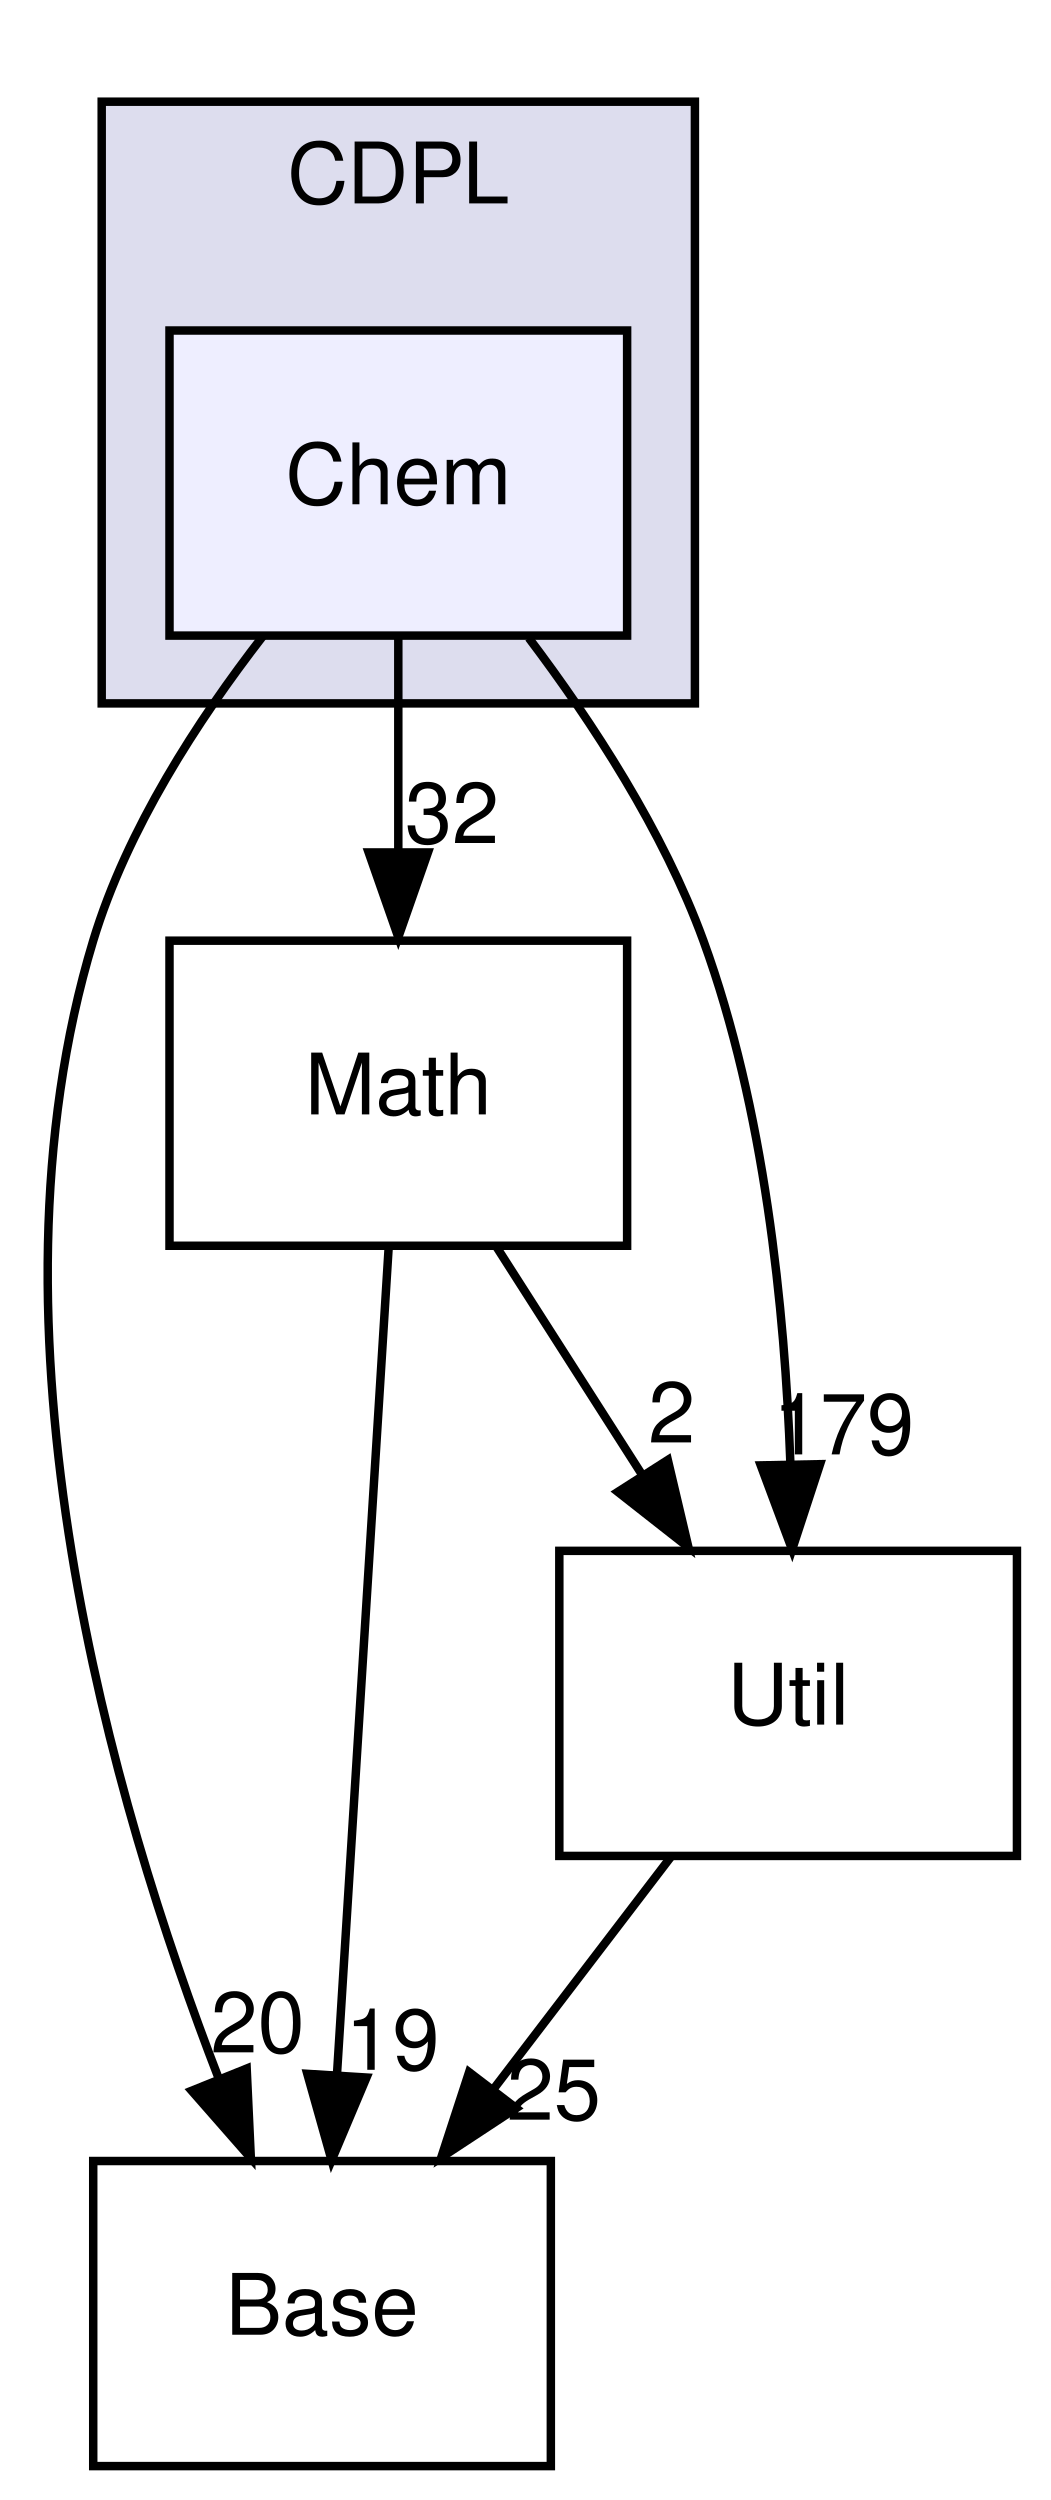
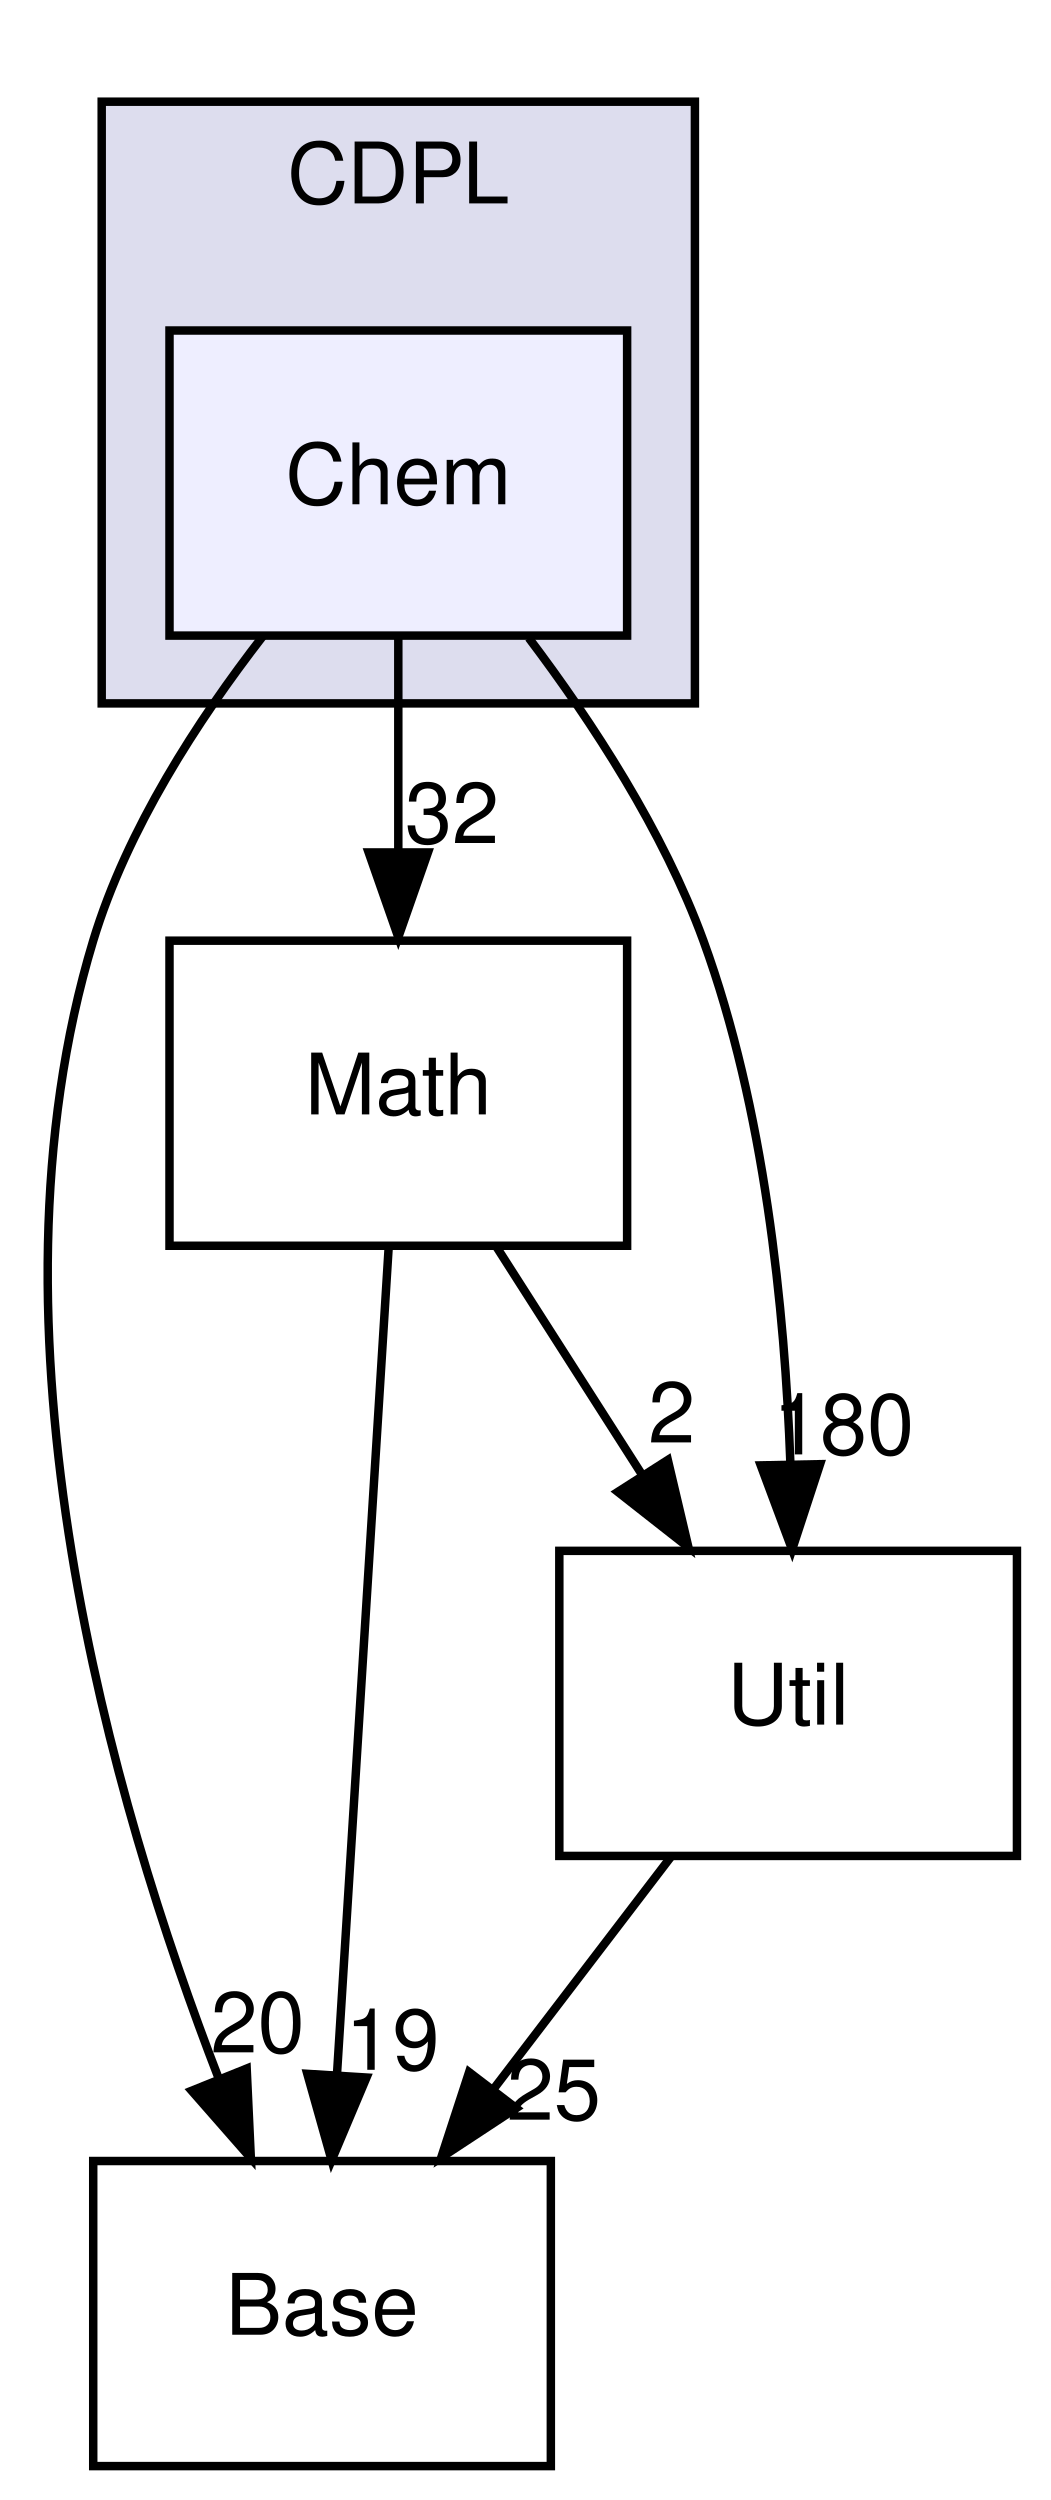
<svg xmlns="http://www.w3.org/2000/svg" xmlns:xlink="http://www.w3.org/1999/xlink" width="124pt" height="295pt" viewBox="0.00 0.00 124.00 295.00">
  <g id="graph0" class="graph" transform="scale(1 1) rotate(0) translate(4 291)">
    <g id="clust1" class="cluster">
      <g id="a_clust1">
        <a xlink:href="dir_d9e3ca1242923a0f3e299c3c2535cd81.html" target="_top" xlink:title="CDPL">
          <polygon fill="#ddddee" stroke="#000000" points="8,-208 8,-279 78,-279 78,-208 8,-208" />
          <text text-anchor="middle" x="43" y="-267" font-family="Helvetica,sans-Serif" font-size="10.00" fill="#000000">CDPL</text>
        </a>
      </g>
    </g>
    <g id="node1" class="node">
      <g id="a_node1">
        <a xlink:href="dir_2821c7f3ff716b7357153e2284349b47.html" target="_top" xlink:title="Chem">
          <polygon fill="#eeeeff" stroke="#000000" points="70,-252 16,-252 16,-216 70,-216 70,-252" />
          <text text-anchor="middle" x="43" y="-231.5" font-family="Helvetica,sans-Serif" font-size="10.00" fill="#000000">Chem</text>
        </a>
      </g>
    </g>
    <g id="node2" class="node">
      <g id="a_node2">
        <a xlink:href="dir_7ca0558073eba65288e02324c8ceb8f8.html" target="_top" xlink:title="Base">
          <polygon fill="none" stroke="#000000" points="61,-36 7,-36 7,0 61,0 61,-36" />
          <text text-anchor="middle" x="34" y="-15.5" font-family="Helvetica,sans-Serif" font-size="10.00" fill="#000000">Base</text>
        </a>
      </g>
    </g>
    <g id="edge1" class="edge">
      <path fill="none" stroke="#000000" d="M27.009,-215.917C19.346,-206.037 10.983,-193.156 7,-180 -6.928,-134 9.192,-78.342 21.828,-45.687" />
      <polygon fill="#000000" stroke="#000000" points="25.108,-46.911 25.601,-36.328 18.616,-44.294 25.108,-46.911" />
      <g id="a_edge1-headlabel">
        <a xlink:href="dir_000004_000005.html" target="_top" xlink:title="20">
          <text text-anchor="middle" x="26.398" y="-48.807" font-family="Helvetica,sans-Serif" font-size="10.00" fill="#000000">20</text>
        </a>
      </g>
    </g>
    <g id="node3" class="node">
      <g id="a_node3">
        <a xlink:href="dir_a11e439900186475800e797c0fd0ac6b.html" target="_top" xlink:title="Math">
          <polygon fill="none" stroke="#000000" points="70,-180 16,-180 16,-144 70,-144 70,-180" />
          <text text-anchor="middle" x="43" y="-159.5" font-family="Helvetica,sans-Serif" font-size="10.00" fill="#000000">Math</text>
        </a>
      </g>
    </g>
    <g id="edge2" class="edge">
      <path fill="none" stroke="#000000" d="M43,-215.831C43,-208.131 43,-198.974 43,-190.417" />
      <polygon fill="#000000" stroke="#000000" points="46.5,-190.413 43,-180.413 39.5,-190.413 46.5,-190.413" />
      <g id="a_edge2-headlabel">
        <a xlink:href="dir_000004_000001.html" target="_top" xlink:title="32">
          <text text-anchor="middle" x="49.339" y="-191.508" font-family="Helvetica,sans-Serif" font-size="10.00" fill="#000000">32</text>
        </a>
      </g>
    </g>
    <g id="node4" class="node">
      <g id="a_node4">
        <a xlink:href="dir_c592efebd7ac9eb7f4dce0afc29c639f.html" target="_top" xlink:title="Util">
          <polygon fill="none" stroke="#000000" points="116,-108 62,-108 62,-72 116,-72 116,-108" />
          <text text-anchor="middle" x="89" y="-87.5" font-family="Helvetica,sans-Serif" font-size="10.00" fill="#000000">Util</text>
        </a>
      </g>
    </g>
    <g id="edge3" class="edge">
      <path fill="none" stroke="#000000" d="M58.398,-215.719C65.899,-205.785 74.295,-192.916 79,-180 86.208,-160.212 88.611,-136.49 89.263,-118.369" />
      <polygon fill="#000000" stroke="#000000" points="92.767,-118.227 89.47,-108.158 85.768,-118.085 92.767,-118.227" />
      <g id="a_edge3-headlabel">
-         <a xlink:href="dir_000004_000014.html" target="_top" xlink:title="179">
-           <text text-anchor="middle" x="95.533" y="-119.378" font-family="Helvetica,sans-Serif" font-size="10.00" fill="#000000">179</text>
+         <a xlink:href="dir_000004_000014.html" target="_top" xlink:title="180">
+           <text text-anchor="middle" x="95.533" y="-119.378" font-family="Helvetica,sans-Serif" font-size="10.00" fill="#000000">180</text>
        </a>
      </g>
    </g>
    <g id="edge4" class="edge">
      <path fill="none" stroke="#000000" d="M41.86,-143.762C40.325,-119.201 37.578,-75.247 35.772,-46.354" />
      <polygon fill="#000000" stroke="#000000" points="39.248,-45.852 35.131,-36.09 32.261,-46.288 39.248,-45.852" />
      <g id="a_edge4-headlabel">
        <a xlink:href="dir_000001_000005.html" target="_top" xlink:title="19">
          <text text-anchor="middle" x="42.306" y="-46.762" font-family="Helvetica,sans-Serif" font-size="10.00" fill="#000000">19</text>
        </a>
      </g>
    </g>
    <g id="edge5" class="edge">
      <path fill="none" stroke="#000000" d="M54.608,-143.831C59.798,-135.708 66.023,-125.964 71.743,-117.012" />
      <polygon fill="#000000" stroke="#000000" points="74.802,-118.725 77.236,-108.413 68.903,-114.956 74.802,-118.725" />
      <g id="a_edge5-headlabel">
        <a xlink:href="dir_000001_000014.html" target="_top" xlink:title="2">
          <text text-anchor="middle" x="75.259" y="-120.782" font-family="Helvetica,sans-Serif" font-size="10.00" fill="#000000">2</text>
        </a>
      </g>
    </g>
    <g id="edge6" class="edge">
      <path fill="none" stroke="#000000" d="M75.121,-71.831C68.786,-63.539 61.162,-53.557 54.207,-44.453" />
      <polygon fill="#000000" stroke="#000000" points="56.917,-42.235 48.066,-36.413 51.355,-46.485 56.917,-42.235" />
      <g id="a_edge6-headlabel">
        <a xlink:href="dir_000014_000005.html" target="_top" xlink:title="25">
          <text text-anchor="middle" x="61.356" y="-40.868" font-family="Helvetica,sans-Serif" font-size="10.00" fill="#000000">25</text>
        </a>
      </g>
    </g>
  </g>
</svg>
